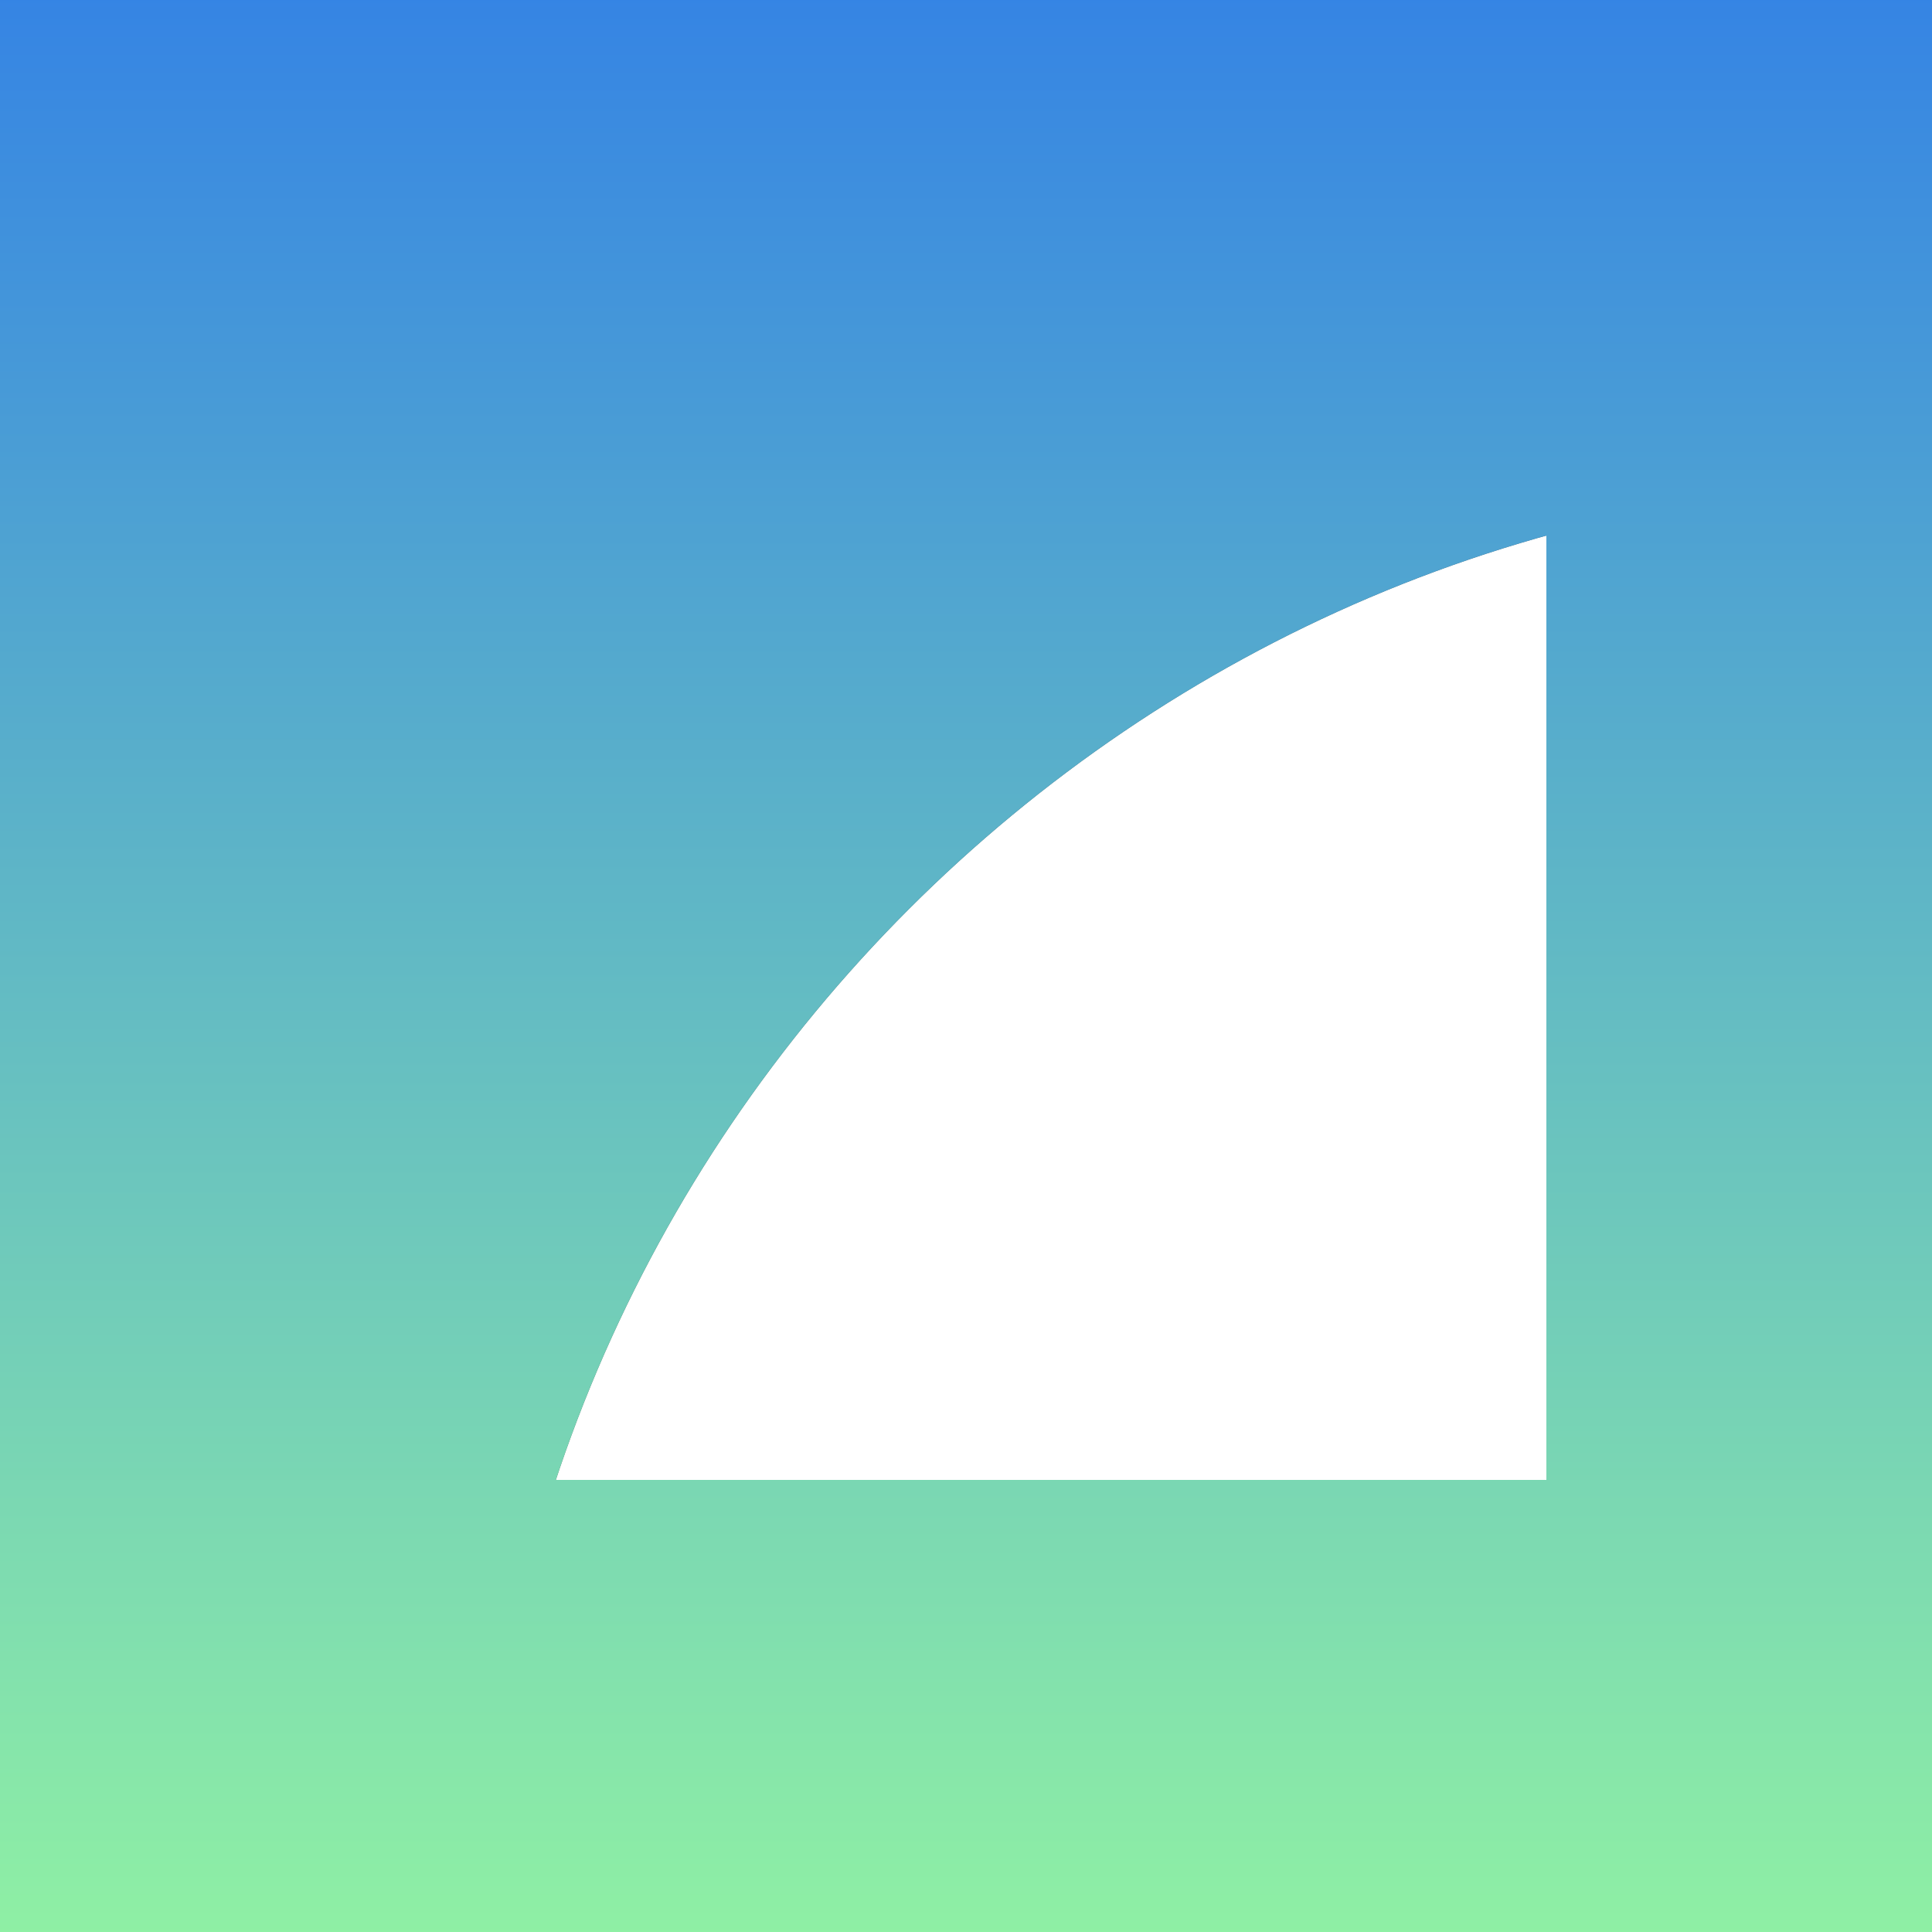
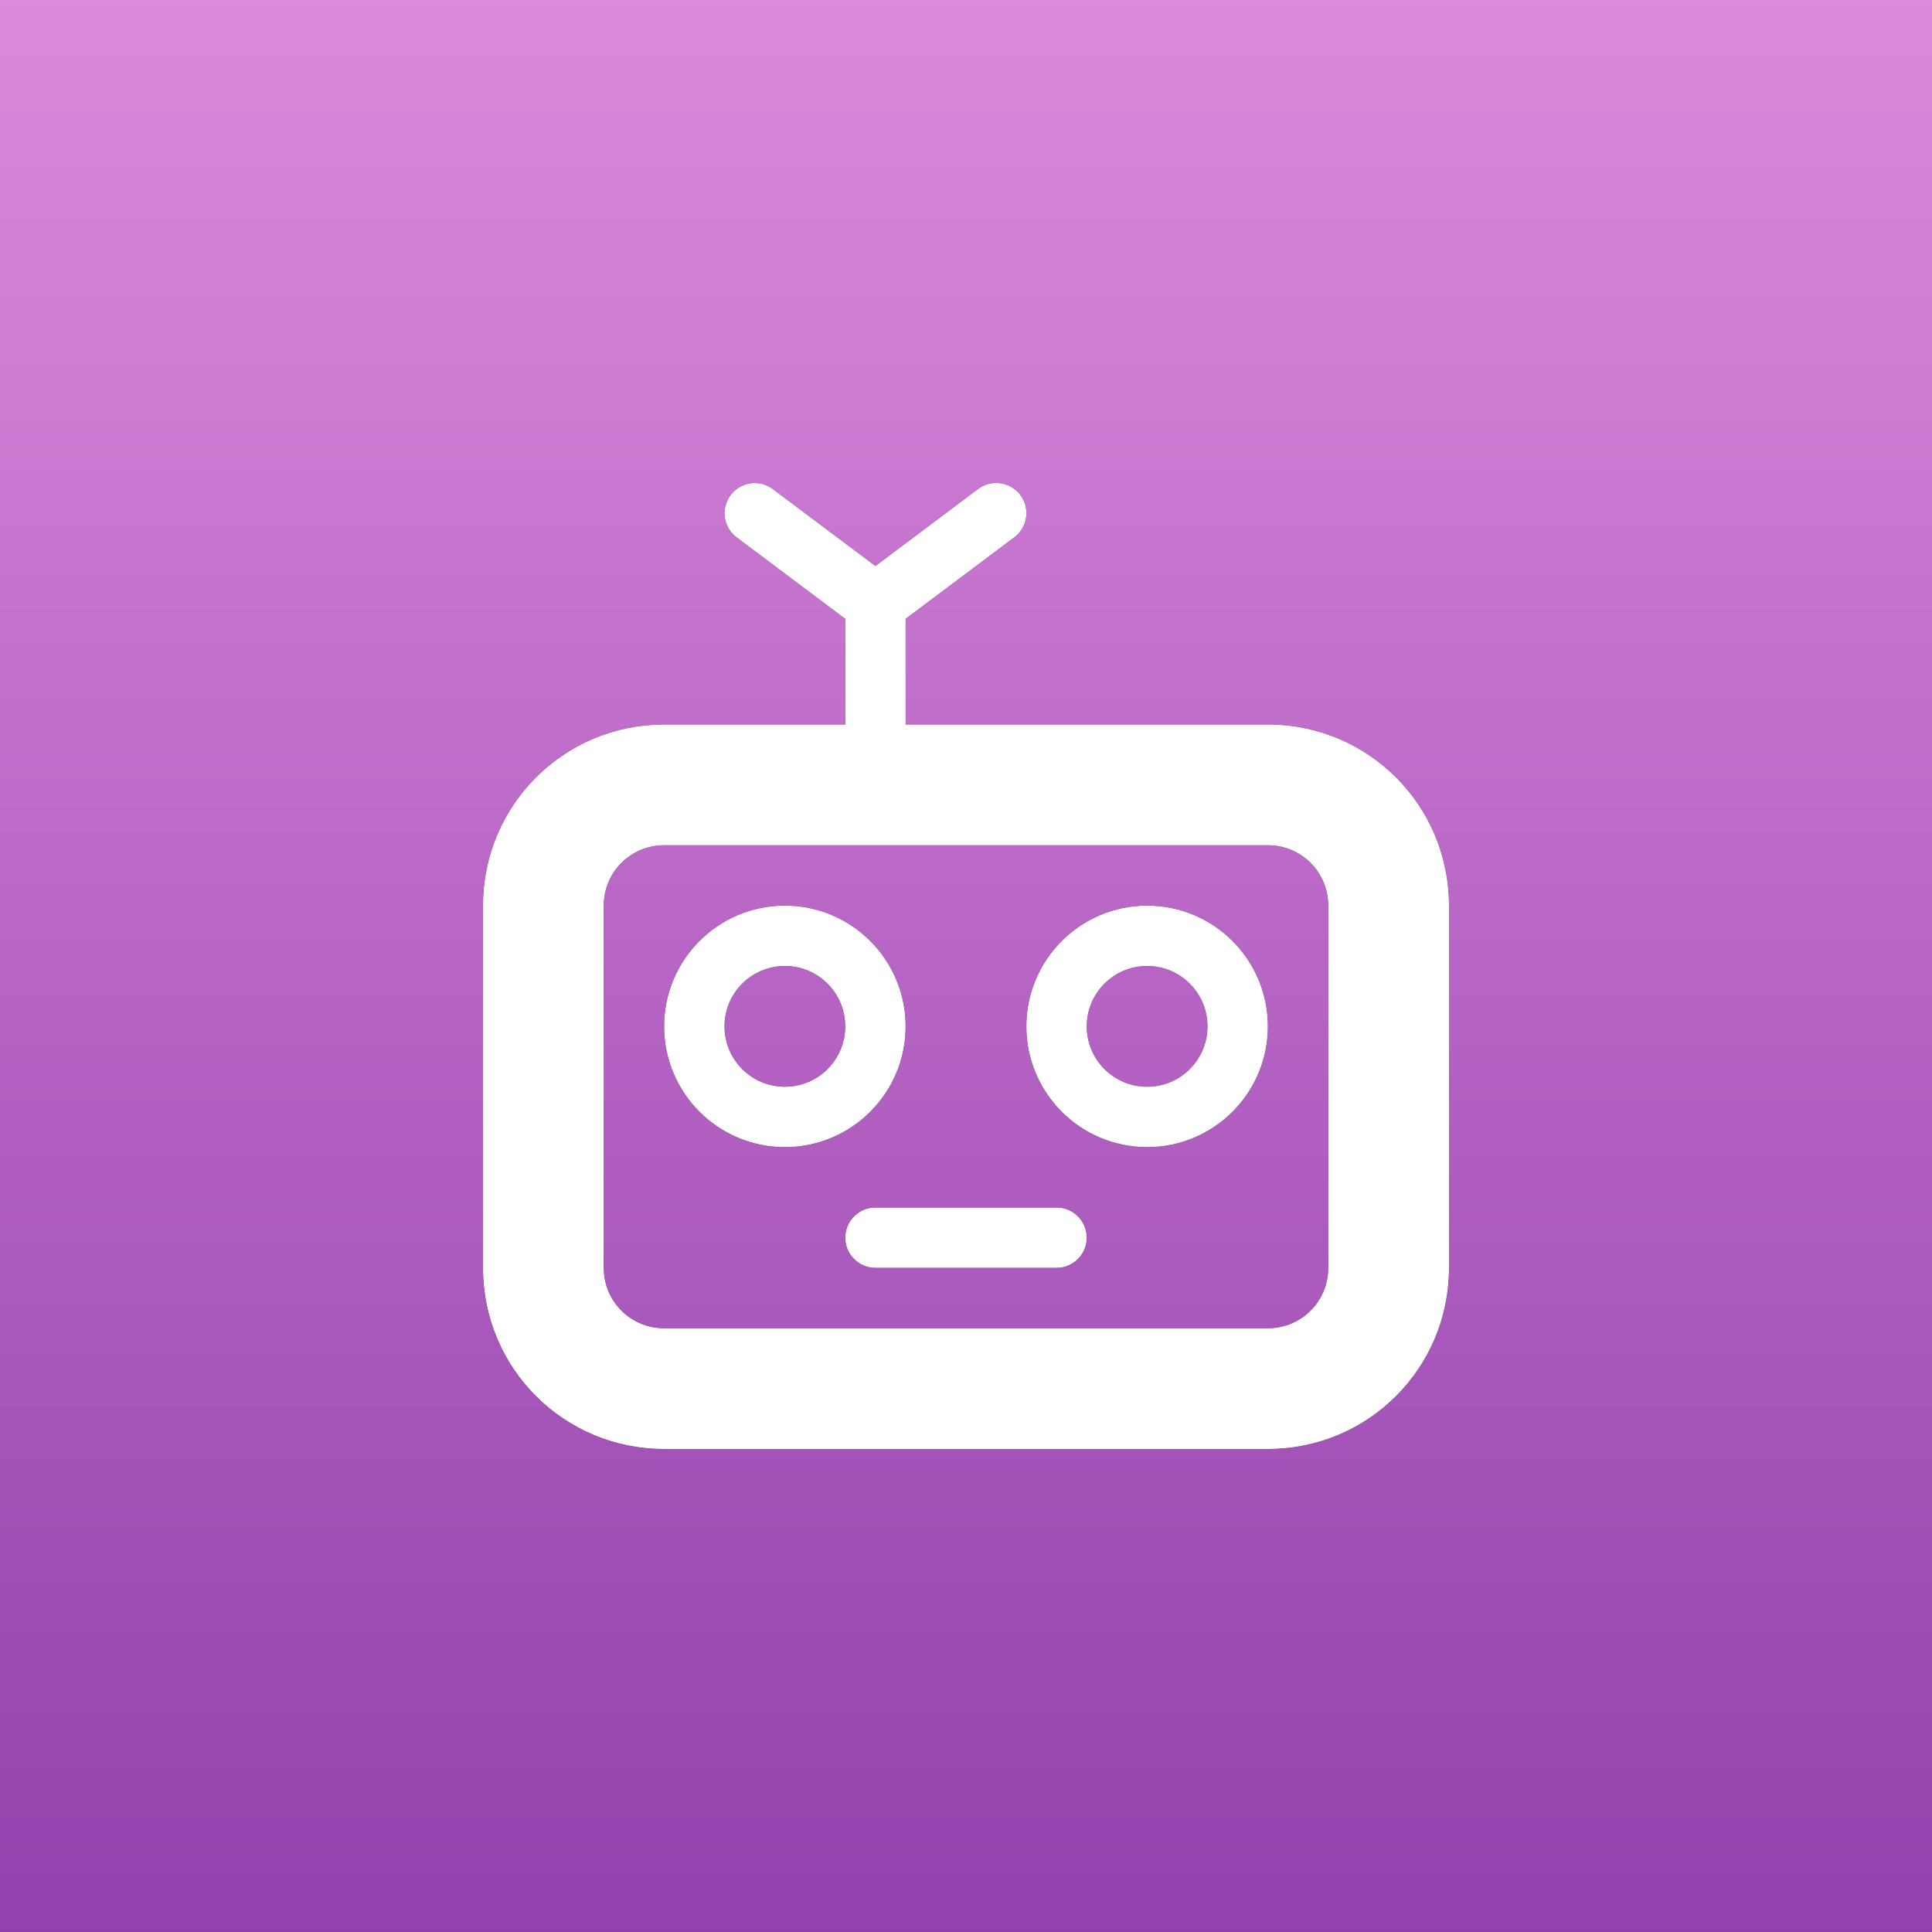
- <svg xmlns="http://www.w3.org/2000/svg" xmlns:xlink="http://www.w3.org/1999/xlink" width="256" height="256">
+ <svg xmlns="http://www.w3.org/2000/svg" xmlns:xlink="http://www.w3.org/1999/xlink" width="256" height="256" version="1.1">
  <defs>
-     <linearGradient id="a" x1="0" x2="0" y1="0" y2="1">
-       <stop offset="0%" style="stop-color:#3584e4;stop-opacity:1" />
-       <stop offset="100%" style="stop-color:#8ff0a4;stop-opacity:1" />
+     <linearGradient id="Gradient" x1="0" x2="0" y1="0" y2="1">
+       <stop offset="0%" style="stop-color:#DC8ADD;stop-opacity:1" />
+       <stop offset="100%" style="stop-color:#9141AC;stop-opacity:1" />
    </linearGradient>
-     <filter id="c">
-       <feColorMatrix in="SourceGraphic" values="0 0 0 1 0 0 0 0 1 0 0 0 0 1 0 0 0 0 1 0" />
+     <filter id="alpha-to-white">
+       <feColorMatrix in="SourceGraphic" type="matrix" values="0 0 0 1 0                              0 0 0 1 0                              0 0 0 1 0                              0 0 0 1 0" />
    </filter>
-     <svg id="b" width="16" height="16" viewBox="0 0 16 16">
-       <path fill="#2e3436" d="M1.5 0C.676 0 0 .676 0 1.5S.676 3 1.5 3c.645 0 1.2-.418 1.41-.996L4.691 2l.364.719a.503.503 0 0 0 .672.222.508.508 0 0 0 .25-.289.52.52 0 0 0-.028-.382L5.31 1l-2.395.004A1.514 1.514 0 0 0 1.5 0zM9 0v1H8v1H7v1h1v1H7v1h1v1H7v1h1v1h1v1h1V8h1v1h1V8h1v1h1V8h1V7h1V6h-1V5h1V4h-1V3h1V2h-1V1h-1V0h-1v1h-1V0h-1v1h-1V0zM1.5 1c.281 0 .5.219.5.5s-.219.5-.5.5-.5-.219-.5-.5.219-.5.5-.5zM0 4v1h3.223l1.039 1.664h-.004A1.47 1.47 0 0 0 4 7.5C4 8.324 4.676 9 5.5 9S7 8.324 7 7.5a1.506 1.506 0 0 0-1.93-1.438L3.777 4zm0 3v1h1.73l2 3h.958l.718 1.48a1.5 1.5 0 0 0-.32.52H4.27l-2-3H0v1h1.73l2 3h1.356c.21.578.766 1 1.414 1 .824 0 1.5-.676 1.5-1.5a1.506 1.506 0 0 0-1.71-1.484L5.796 11H7.71l.797 1.379A1.493 1.493 0 0 0 8 13.5c0 .824.676 1.5 1.5 1.5s1.5-.676 1.5-1.5-.676-1.5-1.5-1.5c-.02 0-.035 0-.055.004L8.867 11h1.844l.8 1.375c-.312.277-.511.68-.511 1.125 0 .824.676 1.5 1.5 1.5s1.5-.676 1.5-1.5-.676-1.5-1.5-1.5c-.016 0-.035 0-.05.004L11.866 11h1.219c.21.578.766 1 1.414 1 .824 0 1.5-.676 1.5-1.5S15.324 9 14.5 9c-.648 0-1.203.422-1.414 1H4.27l-2-3zm5.5 0c.281 0 .5.219.5.5s-.219.5-.5.5-.5-.219-.5-.5.219-.5.5-.5zm9 3c.281 0 .5.219.5.5s-.219.5-.5.5-.5-.219-.5-.5.219-.5.5-.5zm-8 3c.281 0 .5.219.5.5s-.219.5-.5.5-.5-.219-.5-.5.219-.5.5-.5zm3 0c.281 0 .5.219.5.5s-.219.5-.5.5-.5-.219-.5-.5.219-.5.5-.5zm3 0c.281 0 .5.219.5.5s-.219.5-.5.5-.5-.219-.5-.5.219-.5.5-.5zm0 0" />
-     </svg>
+     <g id="child-svg">
+       <svg width="16" height="16">
+         <path fill="#222" d="M8.475 0a.497.497 0 0 0-.276.1L6.5 1.375 4.8.1a.5.5 0 0 0-.37-.094A.5.5 0 0 0 4.2.9L6 2.25V4H3C1.338 4 0 5.338 0 7v6c0 1.662 1.338 3 3 3h10c1.662 0 3-1.338 3-3V7c0-1.662-1.338-3-3-3H7V2.25L8.8.9a.5.5 0 0 0-.325-.9zM3 6h10c.554 0 1 .446 1 1v6c0 .554-.446 1-1 1H3c-.554 0-1-.446-1-1V7c0-.554.446-1 1-1zm2 1a2 2 0 0 0-2 2 2 2 0 0 0 2 2 2 2 0 0 0 2-2 2 2 0 0 0-2-2zm6 0a2 2 0 0 0-2 2 2 2 0 0 0 2 2 2 2 0 0 0 2-2 2 2 0 0 0-2-2zM5 8a1 1 0 0 1 1 1 1 1 0 0 1-1 1 1 1 0 0 1-1-1 1 1 0 0 1 1-1zm6 0a1 1 0 0 1 1 1 1 1 0 0 1-1 1 1 1 0 0 1-1-1 1 1 0 0 1 1-1zm-4.5 4a.499.499 0 1 0 0 1h3a.499.499 0 1 0 0-1z" />
+       </svg>
+     </g>
  </defs>
-   <rect width="256" height="256" fill="url(#a)" ry="0" />
-   <use xlink:href="#b" filter="url(#c)" transform="matrix(8 0 0 8 64 64)" />
+   <rect width="256" height="256" fill="url(#Gradient)" ry="0" x="0" y="0" />
+   <use xlink:href="#child-svg" filter="url(#alpha-to-white)" transform="matrix(8,0,0,8,64,64)" />
</svg>
